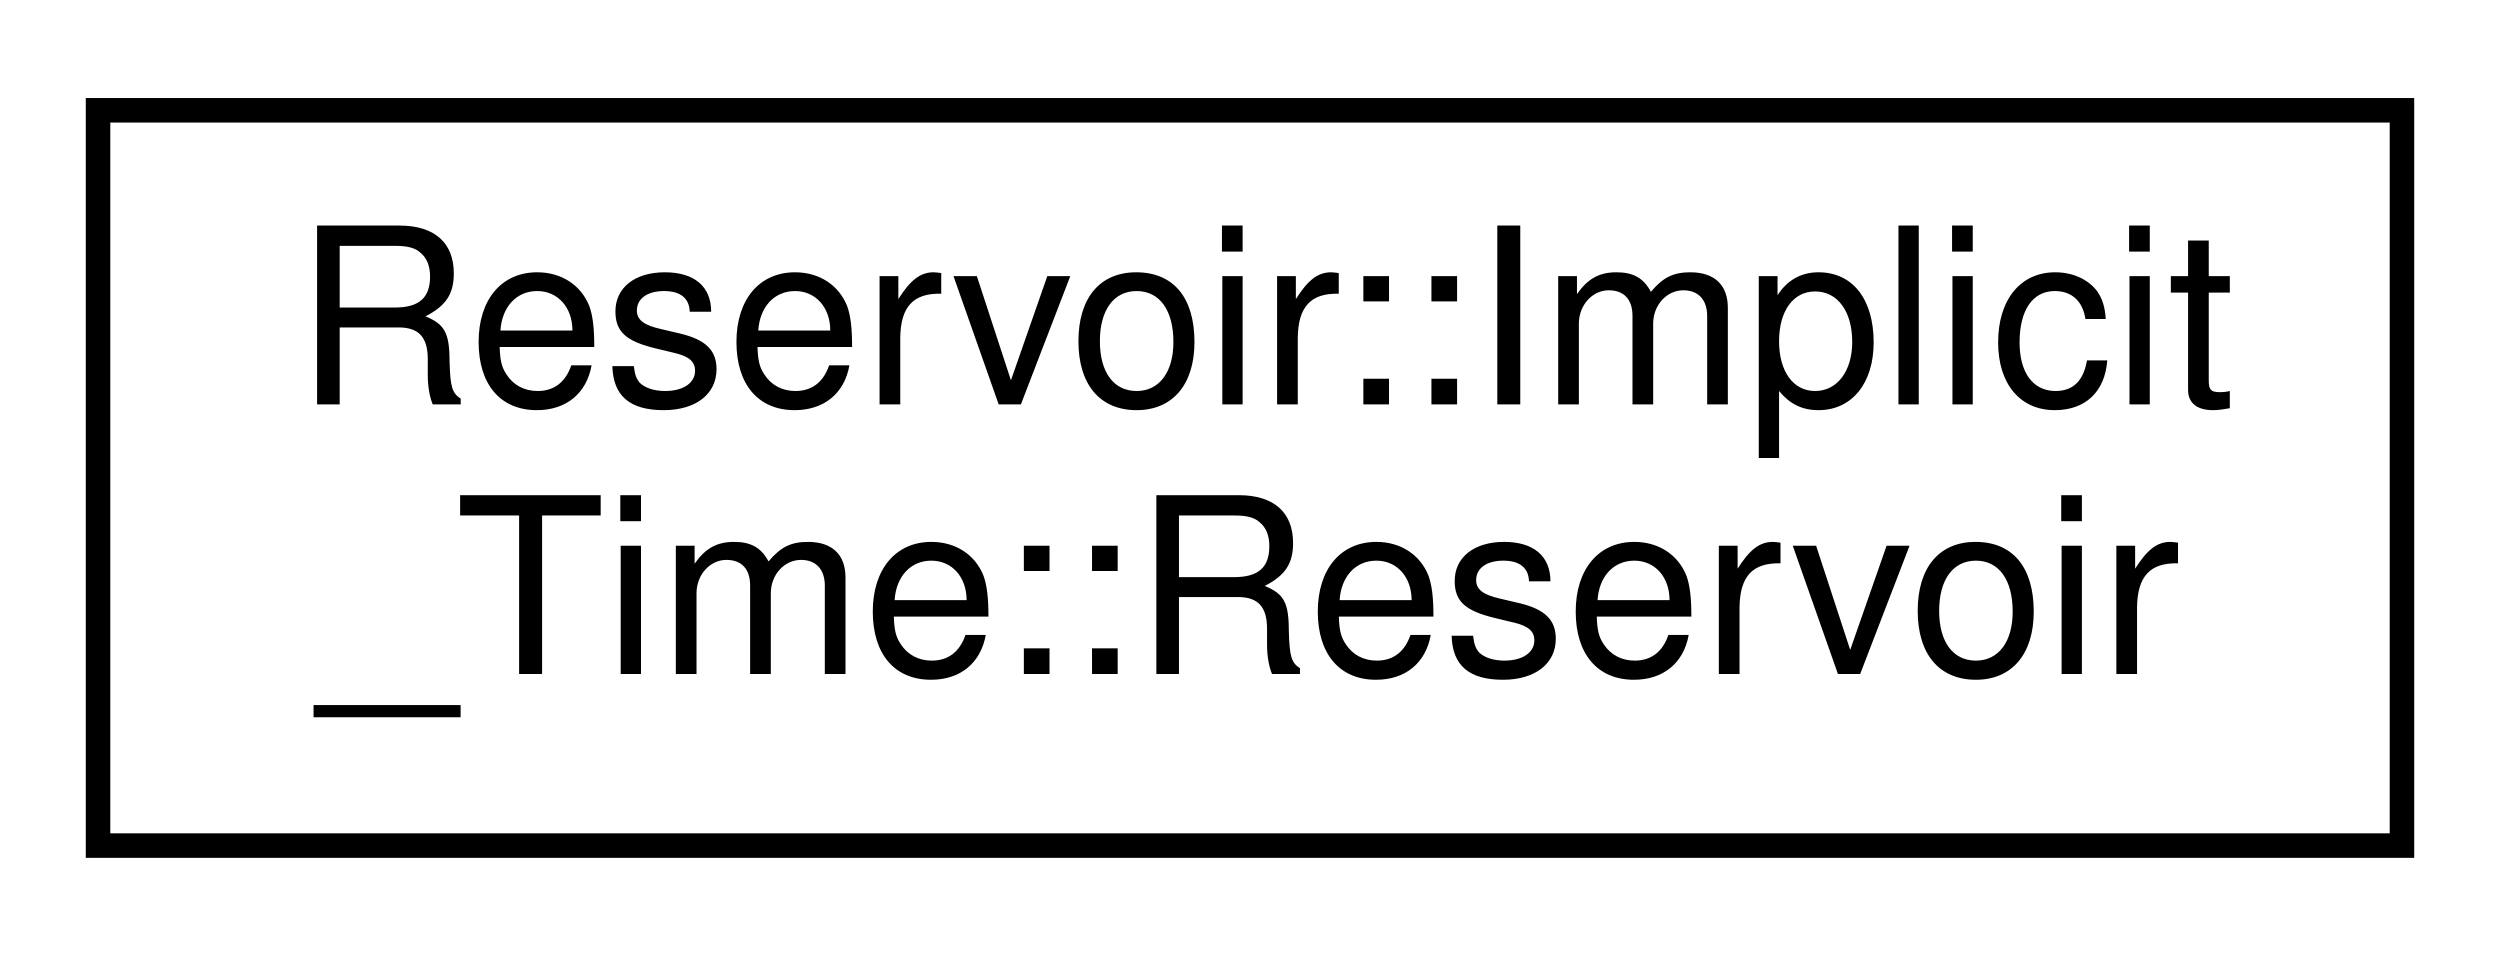
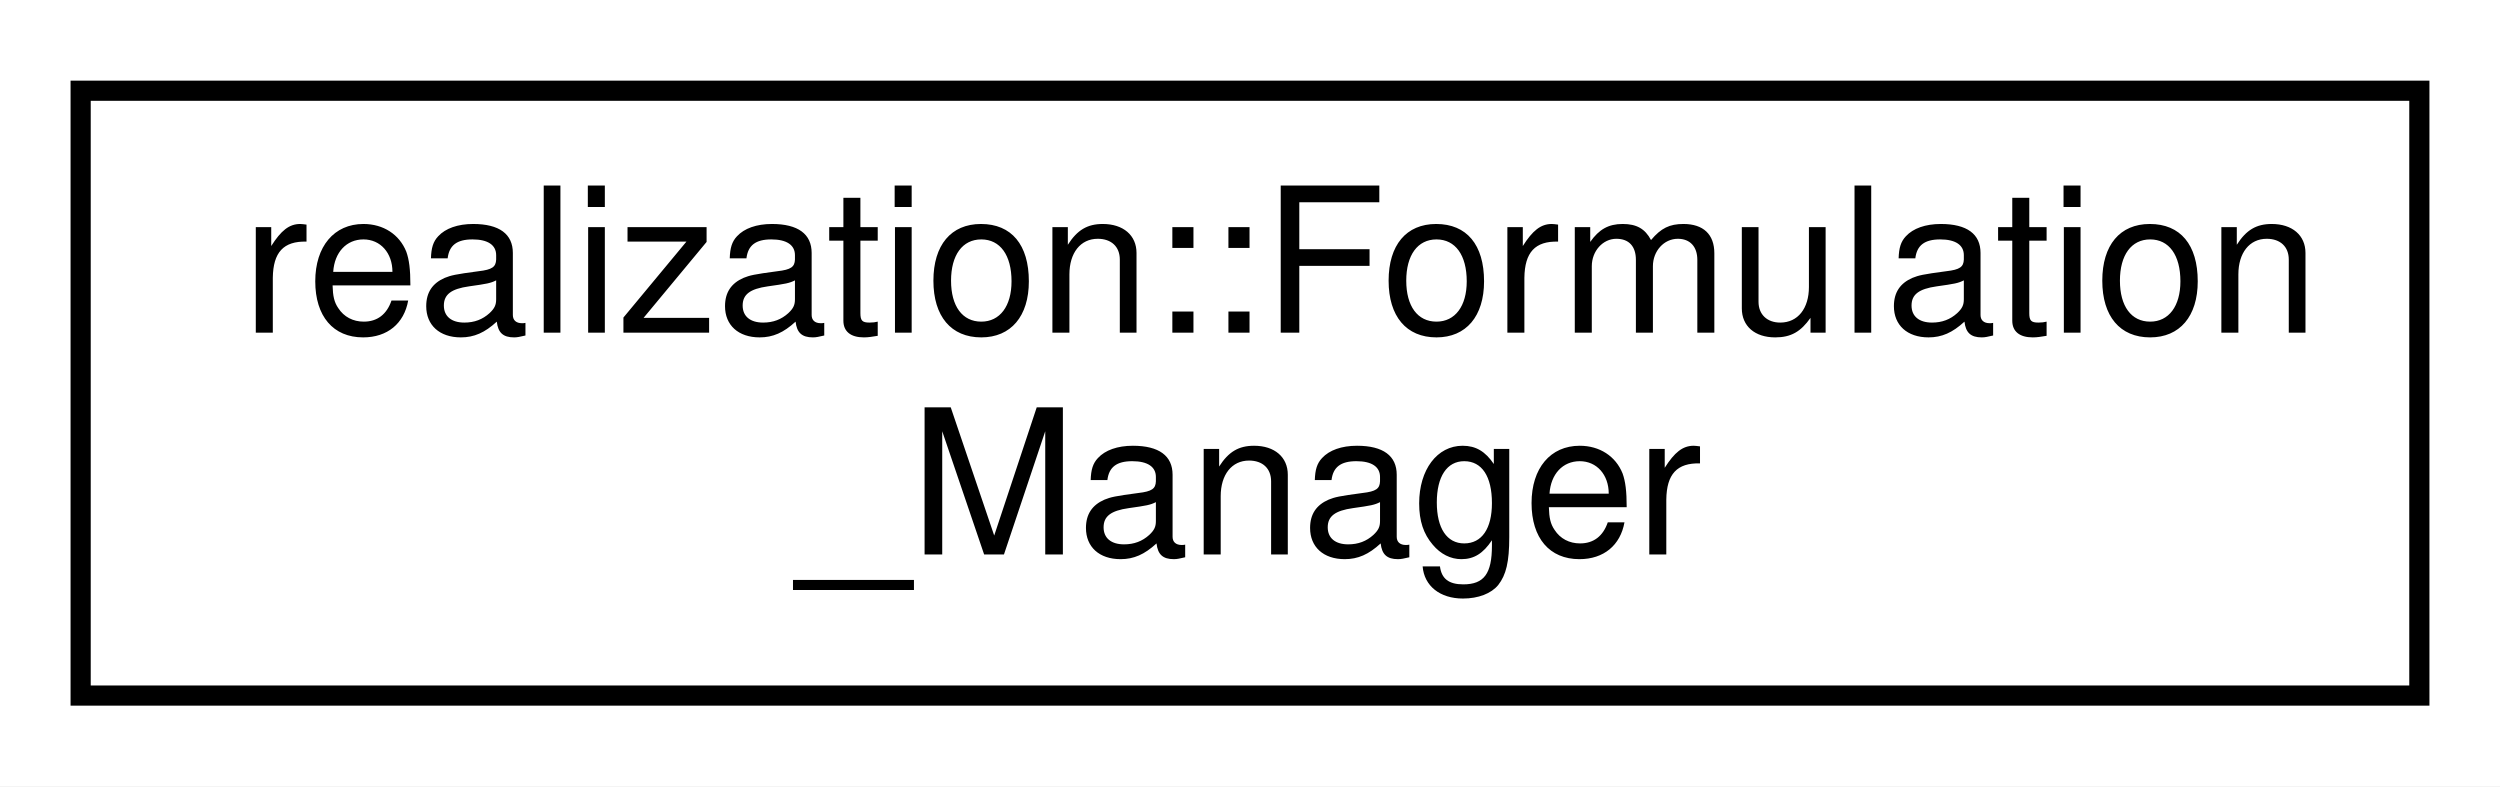
- <svg xmlns="http://www.w3.org/2000/svg" xmlns:xlink="http://www.w3.org/1999/xlink" width="102pt" height="39pt" viewBox="0.00 0.00 102.00 39.00">
+ <svg xmlns="http://www.w3.org/2000/svg" xmlns:xlink="http://www.w3.org/1999/xlink" width="124pt" height="39pt" viewBox="0.00 0.00 124.00 39.00">
  <g id="graph0" class="graph" transform="scale(1 1) rotate(0) translate(4 35)">
-     <polygon fill="white" stroke="transparent" points="-4,4 -4,-35 98,-35 98,4 -4,4" />
+     <polygon fill="white" stroke="transparent" points="-4,4 -4,-35 120,-35 120,4 -4,4" />
    <g id="node1" class="node">
      <g id="a_node1">
-         <a xlink:href="class_reservoir_1_1_implicit___time_1_1_reservoir.html" target="_top" xlink:title="Reservoir that has zero, one, or multiple outlets and no time dimension.">
-           <polygon fill="white" stroke="black" points="0,-0.5 0,-30.5 94,-30.5 94,-0.5 0,-0.5" />
-           <text text-anchor="start" x="8" y="-18.5" font-family="Helvetica,sans-Serif" font-size="10.00">Reservoir::Implicit</text>
-           <text text-anchor="middle" x="47" y="-7.5" font-family="Helvetica,sans-Serif" font-size="10.00">_Time::Reservoir</text>
+         <a xlink:href="classrealization_1_1_formulation___manager.html" target="_top" xlink:title=" ">
+           <polygon fill="white" stroke="black" points="0,-0.5 0,-30.5 116,-30.5 116,-0.5 0,-0.5" />
+           <text text-anchor="start" x="8" y="-18.5" font-family="Helvetica,sans-Serif" font-size="10.00">realization::Formulation</text>
+           <text text-anchor="middle" x="58" y="-7.5" font-family="Helvetica,sans-Serif" font-size="10.00">_Manager</text>
        </a>
      </g>
    </g>
  </g>
</svg>
